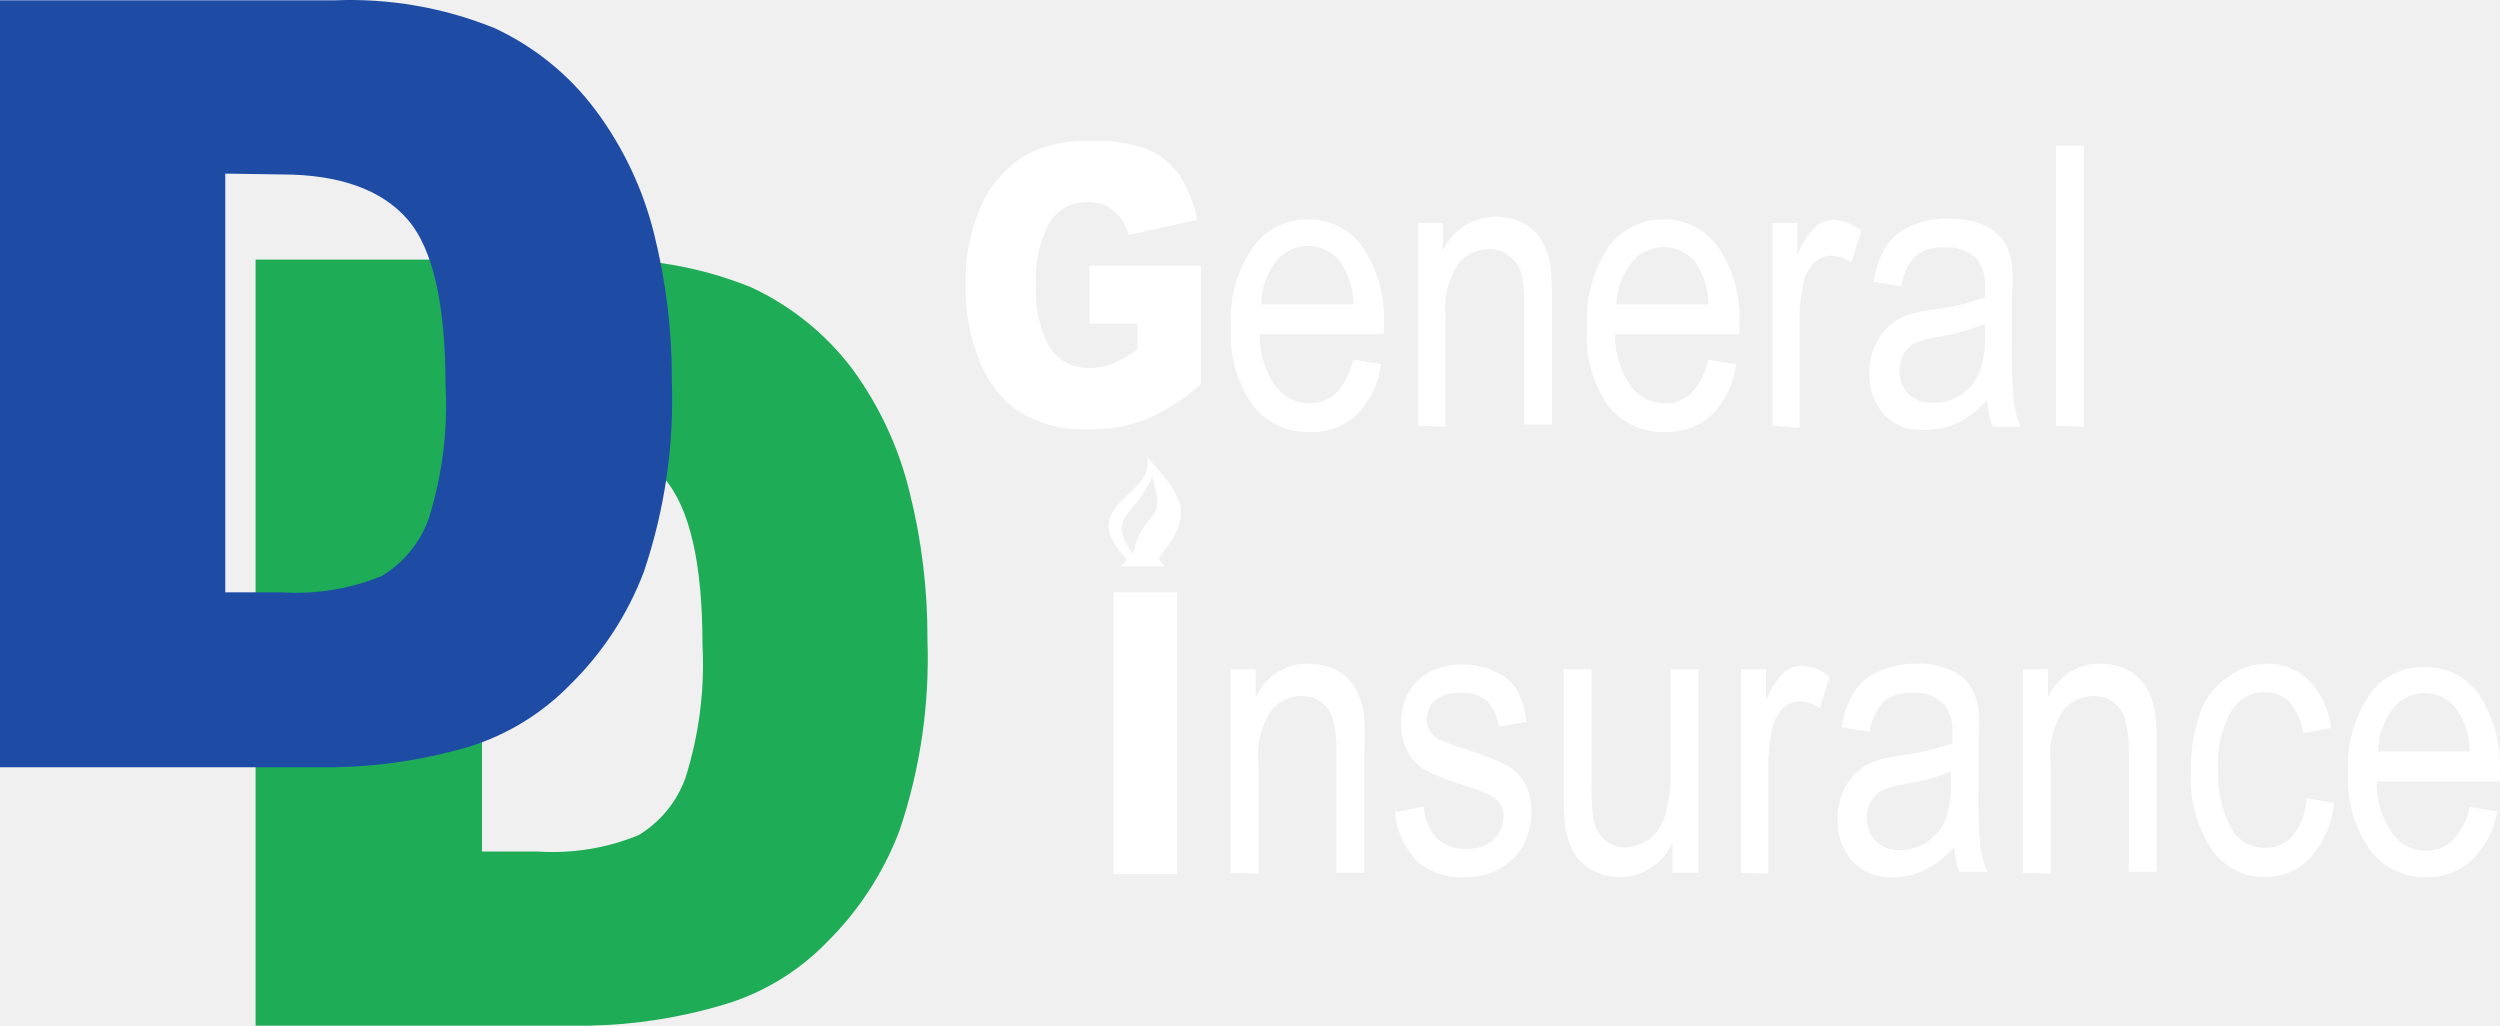
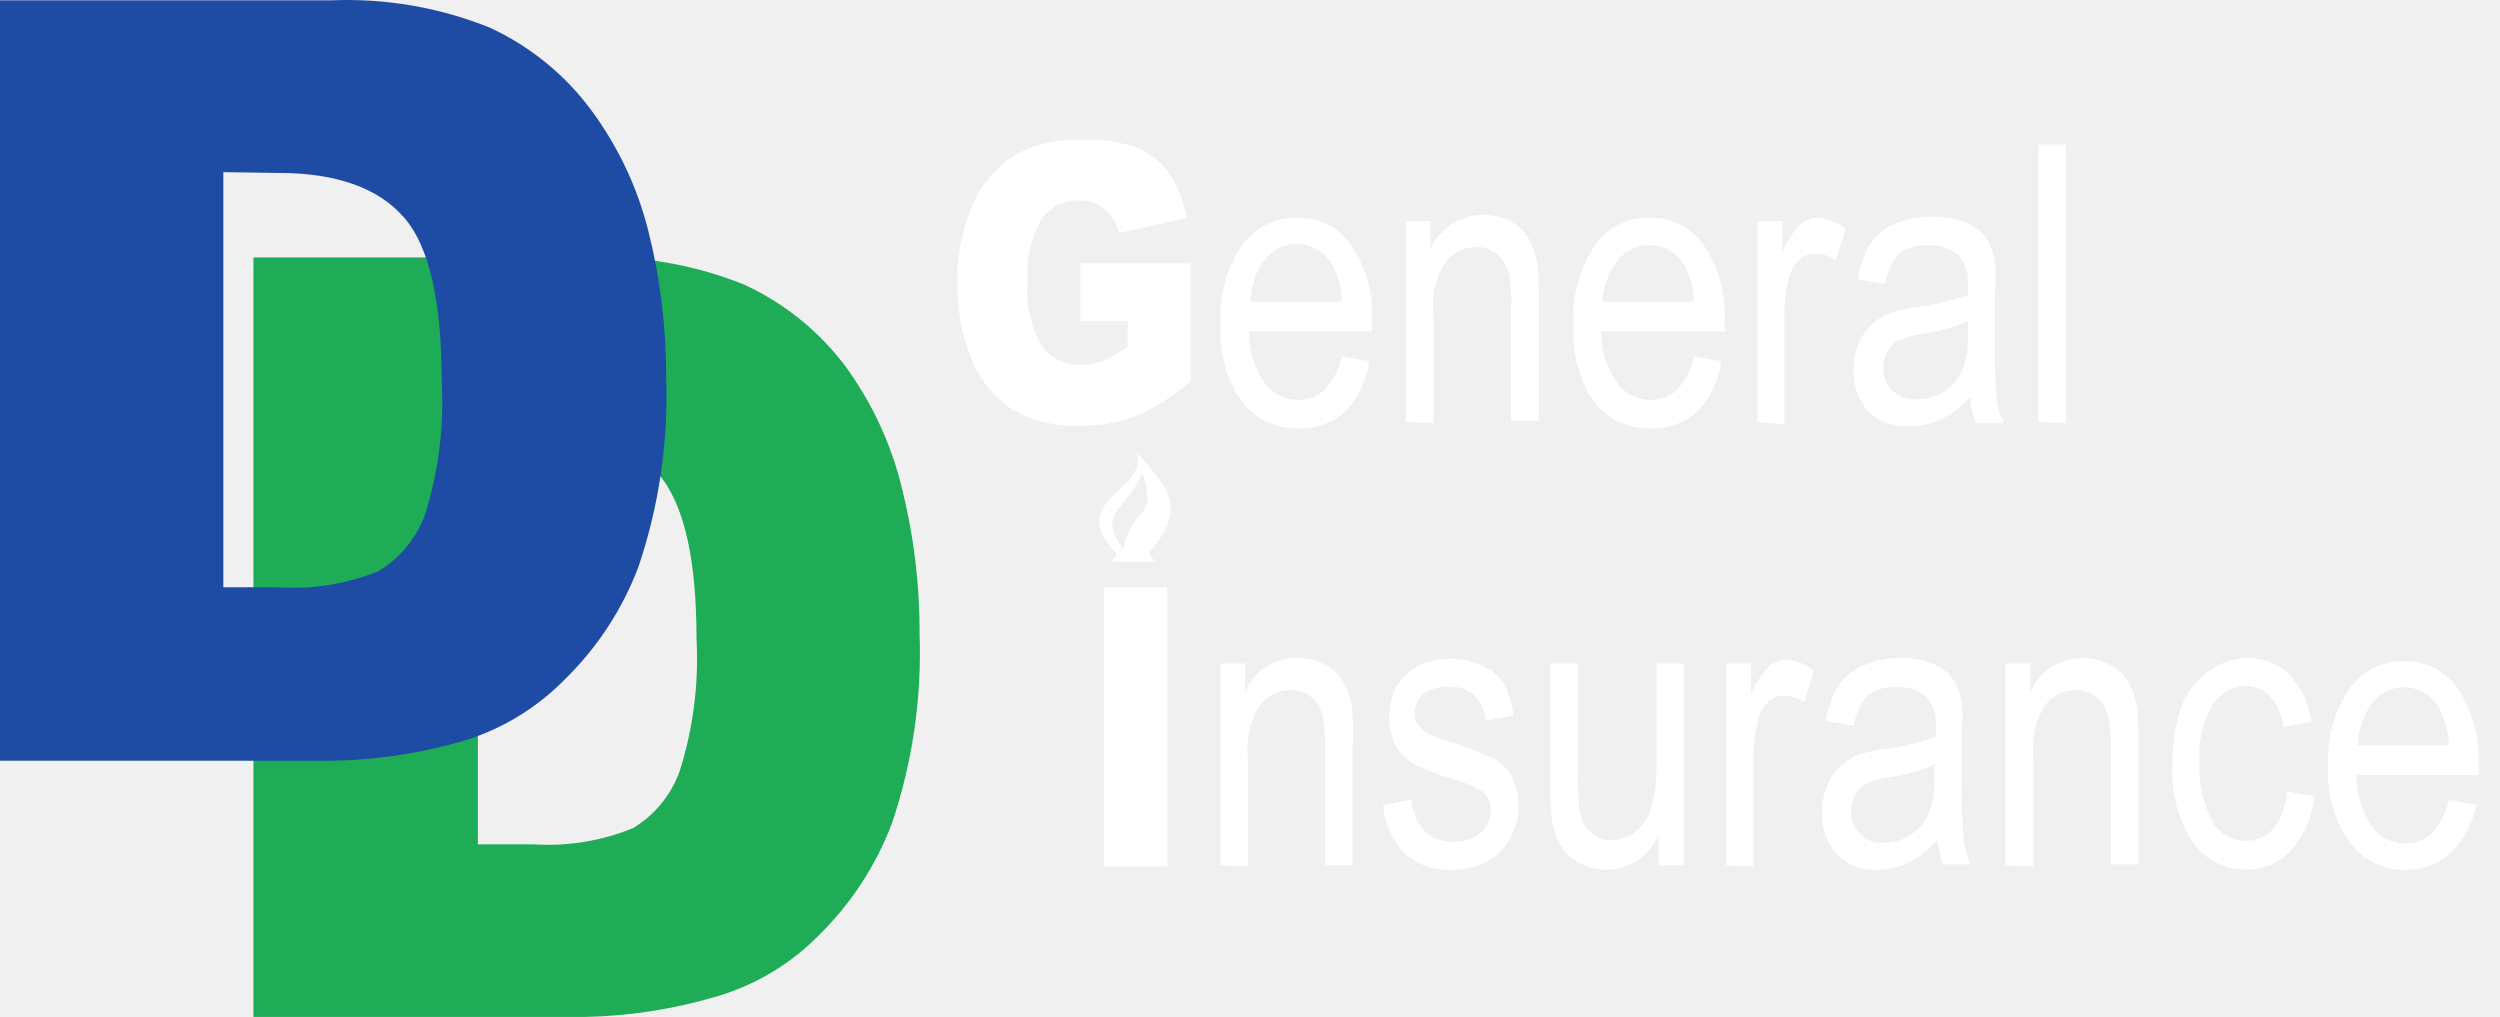
- <svg xmlns="http://www.w3.org/2000/svg" width="117" height="48" viewBox="0 0 117 48" fill="none">
+ <svg xmlns="http://www.w3.org/2000/svg" width="118" height="48" viewBox="0 0 118 48" fill="none">
  <path d="M27.651 12.648H27.661L27.672 12.647C30.159 12.544 32.639 12.971 34.945 13.9C36.725 14.728 38.275 15.974 39.461 17.53C40.692 19.201 41.579 21.095 42.072 23.105L42.073 23.108C42.636 25.339 42.915 27.63 42.905 29.929L42.905 29.939L42.905 29.949C43.008 32.914 42.577 35.873 41.631 38.688C40.902 40.612 39.761 42.357 38.286 43.801L38.286 43.801L38.28 43.808C37.023 45.084 35.46 46.024 33.737 46.538L33.737 46.538C31.742 47.134 29.676 47.457 27.594 47.5H12.462V12.648H27.651ZM22.563 19.77L22.056 19.763V20.27V39.852V40.352H22.556H25.146C26.826 40.461 28.51 40.188 30.068 39.551L30.105 39.537L30.138 39.517C31.26 38.839 32.113 37.797 32.552 36.567L32.555 36.558L32.558 36.549C33.212 34.482 33.49 32.315 33.376 30.151C33.375 26.36 32.79 23.614 31.485 22.08C30.17 20.535 28.034 19.818 25.219 19.809L22.563 19.77Z" fill="#1EAC57" stroke="#1EAC57" />
  <path fill-rule="evenodd" clip-rule="evenodd" d="M50.989 15.148V12.432H56.201V17.981C55.424 18.667 54.545 19.23 53.595 19.649C52.727 19.962 51.808 20.112 50.885 20.089C49.783 20.133 48.692 19.859 47.744 19.3C46.886 18.721 46.226 17.895 45.855 16.933C45.392 15.791 45.166 14.568 45.19 13.337C45.157 12.062 45.406 10.795 45.92 9.625C46.36 8.624 47.108 7.786 48.057 7.233C48.975 6.768 49.999 6.55 51.028 6.599C51.94 6.553 52.852 6.685 53.712 6.987C54.311 7.249 54.825 7.67 55.198 8.203C55.607 8.838 55.89 9.544 56.032 10.285L52.813 10.996C52.712 10.553 52.47 10.154 52.123 9.858C51.777 9.581 51.342 9.438 50.898 9.457C50.553 9.449 50.212 9.528 49.907 9.686C49.601 9.844 49.341 10.077 49.151 10.363C48.649 11.252 48.422 12.269 48.5 13.286C48.414 14.332 48.641 15.38 49.151 16.299C49.357 16.594 49.635 16.833 49.958 16.994C50.282 17.154 50.641 17.231 51.002 17.218C51.367 17.219 51.73 17.154 52.07 17.023C52.481 16.843 52.87 16.618 53.23 16.351V15.148H50.989Z" fill="white" />
  <path fill-rule="evenodd" clip-rule="evenodd" d="M63.329 16.829L64.632 17.049C64.517 17.938 64.12 18.767 63.498 19.416C63.2 19.688 62.851 19.899 62.471 20.036C62.091 20.174 61.687 20.236 61.283 20.218C60.764 20.234 60.248 20.124 59.781 19.899C59.313 19.674 58.908 19.339 58.599 18.925C57.877 17.868 57.529 16.603 57.608 15.329C57.521 13.996 57.883 12.672 58.638 11.565C58.932 11.154 59.323 10.82 59.778 10.595C60.232 10.369 60.736 10.258 61.244 10.272C61.74 10.266 62.229 10.381 62.67 10.607C63.111 10.832 63.489 11.161 63.772 11.565C64.49 12.643 64.837 13.923 64.762 15.213C64.762 15.316 64.762 15.459 64.762 15.64H58.951C58.941 16.495 59.19 17.333 59.667 18.045C59.85 18.302 60.092 18.511 60.373 18.655C60.654 18.8 60.967 18.874 61.283 18.873C61.516 18.878 61.748 18.837 61.965 18.752C62.181 18.668 62.379 18.542 62.547 18.381C62.942 17.942 63.211 17.406 63.329 16.829ZM59.029 14.243H63.342C63.337 13.611 63.166 12.992 62.847 12.445C62.691 12.177 62.471 11.952 62.206 11.79C61.941 11.627 61.64 11.532 61.329 11.513C61.018 11.493 60.708 11.551 60.424 11.68C60.141 11.808 59.895 12.005 59.706 12.251C59.265 12.822 59.027 13.523 59.029 14.243ZM66.352 19.921V10.44H67.525V11.733C67.678 11.397 67.898 11.095 68.173 10.847C68.447 10.598 68.77 10.407 69.121 10.286C69.472 10.165 69.845 10.116 70.215 10.143C70.586 10.169 70.948 10.27 71.278 10.44C71.641 10.624 71.944 10.906 72.151 11.255C72.359 11.624 72.5 12.027 72.568 12.445C72.619 12.965 72.641 13.487 72.633 14.01V19.869H71.33V14.243C71.352 13.747 71.304 13.251 71.186 12.768C71.092 12.459 70.9 12.187 70.639 11.992C70.379 11.778 70.052 11.659 69.714 11.656C69.439 11.655 69.167 11.713 68.917 11.827C68.668 11.941 68.446 12.108 68.268 12.316C67.778 13.047 67.561 13.925 67.655 14.799V19.972L66.352 19.921ZM79.943 16.829L81.246 17.049C81.136 17.939 80.739 18.77 80.112 19.416C79.817 19.688 79.47 19.898 79.092 20.036C78.714 20.173 78.312 20.235 77.91 20.218C77.389 20.235 76.871 20.126 76.401 19.9C75.932 19.675 75.524 19.34 75.213 18.925C74.501 17.851 74.171 16.572 74.275 15.29C74.195 13.974 74.547 12.667 75.278 11.565C75.572 11.154 75.963 10.82 76.418 10.595C76.873 10.369 77.376 10.258 77.884 10.272C78.38 10.266 78.87 10.381 79.31 10.607C79.751 10.832 80.129 11.161 80.412 11.565C81.135 12.641 81.483 13.922 81.403 15.213C81.403 15.316 81.403 15.459 81.403 15.64H75.578C75.565 16.497 75.82 17.337 76.308 18.045C76.489 18.303 76.731 18.513 77.013 18.657C77.294 18.801 77.607 18.875 77.923 18.873C78.377 18.88 78.816 18.713 79.148 18.407C79.556 17.965 79.832 17.419 79.943 16.829ZM75.643 14.243H79.956C79.95 13.631 79.788 13.03 79.487 12.497C79.323 12.215 79.088 11.981 78.804 11.817C78.521 11.654 78.199 11.567 77.871 11.565C77.577 11.563 77.286 11.628 77.022 11.756C76.757 11.884 76.526 12.071 76.347 12.303C75.912 12.859 75.665 13.539 75.643 14.243ZM82.953 19.921V10.44H84.126V11.902C84.321 11.423 84.604 10.985 84.96 10.608C85.194 10.403 85.495 10.289 85.807 10.285C86.285 10.319 86.74 10.5 87.11 10.802L86.641 12.29C86.366 12.086 86.033 11.973 85.69 11.966C85.402 11.966 85.126 12.077 84.921 12.277C84.674 12.516 84.501 12.822 84.426 13.156C84.28 13.775 84.21 14.409 84.217 15.045V20.024L82.953 19.921ZM93 18.731C92.603 19.173 92.126 19.538 91.593 19.804C91.139 20.011 90.645 20.117 90.146 20.115C89.787 20.148 89.424 20.104 89.084 19.983C88.744 19.862 88.435 19.669 88.178 19.416C87.706 18.876 87.459 18.178 87.488 17.463C87.48 17.018 87.568 16.577 87.748 16.17C87.901 15.813 88.133 15.495 88.426 15.239C88.708 15.005 89.03 14.826 89.377 14.708C89.763 14.605 90.154 14.528 90.55 14.476C91.351 14.379 92.137 14.192 92.895 13.919V13.492C92.937 13.006 92.803 12.52 92.518 12.122C92.32 11.931 92.085 11.785 91.827 11.691C91.569 11.598 91.293 11.559 91.019 11.578C90.525 11.537 90.032 11.68 89.638 11.979C89.278 12.376 89.05 12.872 88.986 13.402L87.683 13.182C87.763 12.601 87.963 12.041 88.27 11.54C88.551 11.109 88.954 10.772 89.429 10.569C89.994 10.334 90.602 10.22 91.215 10.233C91.773 10.216 92.328 10.317 92.843 10.531C93.204 10.685 93.519 10.93 93.756 11.242C93.966 11.581 94.103 11.96 94.159 12.354C94.197 12.845 94.197 13.338 94.159 13.829V15.976C94.135 16.925 94.166 17.875 94.251 18.821C94.303 19.217 94.408 19.604 94.564 19.972H93.26C93.118 19.59 93.03 19.189 93 18.782V18.731ZM92.895 15.148C92.209 15.445 91.486 15.649 90.746 15.756C90.35 15.804 89.964 15.908 89.599 16.066C89.377 16.189 89.195 16.373 89.078 16.597C88.955 16.832 88.892 17.094 88.895 17.36C88.888 17.554 88.92 17.748 88.989 17.93C89.059 18.113 89.164 18.279 89.299 18.42C89.451 18.569 89.632 18.684 89.832 18.758C90.032 18.832 90.246 18.862 90.459 18.847C90.942 18.858 91.416 18.718 91.813 18.447C92.211 18.175 92.512 17.785 92.674 17.334C92.844 16.817 92.918 16.273 92.895 15.73V15.148ZM96.218 19.921V6.819H97.521V19.972L96.218 19.921Z" fill="white" />
  <path fill-rule="evenodd" clip-rule="evenodd" d="M57.595 40.848V31.315H58.768V32.673C58.966 32.186 59.309 31.771 59.752 31.482C60.194 31.193 60.715 31.045 61.244 31.057C61.697 31.056 62.144 31.162 62.547 31.367C62.907 31.551 63.205 31.834 63.407 32.182C63.615 32.551 63.757 32.954 63.824 33.372C63.865 33.914 63.873 34.458 63.85 35.002V40.848H62.547V35.053C62.556 34.578 62.499 34.103 62.377 33.644C62.292 33.333 62.104 33.059 61.843 32.867C61.585 32.672 61.269 32.567 60.944 32.57C60.671 32.568 60.401 32.626 60.153 32.74C59.905 32.854 59.686 33.022 59.511 33.23C59.021 33.961 58.804 34.84 58.898 35.713V40.886L57.595 40.848ZM65.322 38.002L66.626 37.743C66.657 38.287 66.868 38.805 67.225 39.218C67.41 39.392 67.63 39.526 67.87 39.613C68.109 39.7 68.364 39.737 68.619 39.722C68.856 39.74 69.094 39.709 69.318 39.632C69.543 39.554 69.748 39.43 69.922 39.27C70.066 39.133 70.179 38.968 70.255 38.785C70.331 38.603 70.369 38.407 70.365 38.209C70.372 38.046 70.341 37.884 70.273 37.736C70.205 37.587 70.103 37.457 69.974 37.355C69.567 37.114 69.128 36.927 68.671 36.799C67.987 36.61 67.324 36.355 66.691 36.036C66.33 35.821 66.041 35.506 65.857 35.131C65.659 34.728 65.561 34.285 65.57 33.837C65.566 33.433 65.645 33.033 65.805 32.66C65.945 32.318 66.163 32.012 66.443 31.768C66.686 31.555 66.969 31.392 67.277 31.29C67.636 31.158 68.015 31.093 68.398 31.096C68.946 31.086 69.49 31.201 69.987 31.432C70.403 31.612 70.754 31.914 70.991 32.298C71.238 32.76 71.388 33.265 71.434 33.786L70.131 34.006C70.097 33.572 69.918 33.162 69.623 32.842C69.467 32.695 69.282 32.583 69.08 32.512C68.878 32.44 68.663 32.412 68.45 32.428C67.984 32.375 67.517 32.505 67.147 32.79C67.027 32.901 66.932 33.035 66.867 33.184C66.802 33.333 66.769 33.494 66.769 33.656C66.767 33.853 66.821 34.046 66.925 34.213C67.042 34.402 67.215 34.551 67.42 34.639C67.795 34.797 68.178 34.936 68.567 35.053C69.227 35.257 69.872 35.508 70.496 35.803C70.857 35.996 71.156 36.288 71.356 36.644C71.578 37.076 71.686 37.556 71.668 38.041C71.67 38.569 71.54 39.089 71.29 39.554C71.042 40.019 70.661 40.401 70.196 40.654C69.698 40.927 69.136 41.065 68.567 41.055C68.154 41.083 67.739 41.029 67.348 40.895C66.956 40.762 66.595 40.552 66.287 40.279C65.71 39.649 65.357 38.85 65.283 38.002H65.322ZM78.275 40.848V39.425C78.07 39.9 77.73 40.307 77.298 40.596C76.866 40.885 76.359 41.044 75.838 41.055C75.383 41.058 74.935 40.947 74.535 40.731C74.174 40.544 73.873 40.262 73.662 39.916C73.452 39.544 73.315 39.136 73.258 38.714C73.195 38.216 73.169 37.715 73.18 37.213V31.315H74.483V36.592C74.468 37.158 74.494 37.725 74.561 38.287C74.618 38.667 74.801 39.018 75.082 39.283C75.347 39.528 75.697 39.662 76.06 39.658C76.46 39.652 76.847 39.521 77.167 39.283C77.508 39.031 77.76 38.677 77.884 38.274C78.079 37.672 78.18 37.044 78.184 36.411V31.315H79.487V40.848H78.275ZM81.48 40.848V31.315H82.653V32.777C82.84 32.297 83.118 31.858 83.474 31.483C83.706 31.274 84.007 31.154 84.321 31.147C84.8 31.176 85.257 31.357 85.624 31.665L85.168 33.152C84.893 32.948 84.56 32.835 84.217 32.829C83.93 32.831 83.655 32.942 83.448 33.139C83.212 33.385 83.045 33.688 82.966 34.019C82.82 34.637 82.75 35.271 82.757 35.907V40.886L81.48 40.848ZM91.449 39.658C91.054 40.097 90.581 40.461 90.055 40.731C89.603 40.944 89.109 41.055 88.608 41.055C88.247 41.077 87.885 41.02 87.549 40.885C87.213 40.751 86.911 40.544 86.667 40.279C86.204 39.735 85.966 39.037 86.002 38.325C85.995 37.881 86.084 37.44 86.263 37.032C86.415 36.675 86.647 36.357 86.94 36.101C87.218 35.87 87.536 35.69 87.878 35.571C88.259 35.467 88.647 35.389 89.038 35.338C89.835 35.242 90.617 35.055 91.371 34.782V34.355C91.419 33.865 91.289 33.374 91.006 32.971C90.811 32.781 90.578 32.635 90.322 32.541C90.066 32.447 89.793 32.409 89.52 32.428C89.03 32.392 88.544 32.534 88.152 32.829C87.799 33.229 87.572 33.724 87.501 34.251L86.198 34.032C86.27 33.452 86.46 32.893 86.758 32.389C87.041 31.963 87.444 31.63 87.918 31.432C88.469 31.18 89.07 31.052 89.677 31.057C90.231 31.038 90.782 31.139 91.293 31.354C91.654 31.509 91.965 31.759 92.192 32.078C92.404 32.412 92.542 32.787 92.596 33.178C92.633 33.673 92.633 34.17 92.596 34.665V36.799C92.571 37.749 92.602 38.699 92.687 39.645C92.737 40.041 92.842 40.428 92.999 40.796H91.696C91.559 40.413 91.475 40.012 91.449 39.606V39.658ZM91.345 36.075C90.663 36.372 89.944 36.577 89.208 36.683C88.817 36.732 88.435 36.837 88.074 36.993C87.854 37.119 87.674 37.302 87.553 37.524C87.43 37.759 87.367 38.021 87.37 38.287C87.363 38.481 87.395 38.675 87.464 38.858C87.534 39.04 87.639 39.206 87.774 39.347C87.923 39.498 88.102 39.615 88.3 39.69C88.497 39.766 88.709 39.799 88.921 39.787C89.388 39.785 89.843 39.64 90.224 39.373C90.62 39.099 90.92 38.711 91.084 38.261C91.254 37.744 91.329 37.2 91.305 36.657V36.075H91.345ZM94.667 40.848V31.315H95.84V32.673C96.036 32.193 96.373 31.781 96.808 31.493C97.242 31.204 97.754 31.053 98.277 31.057C98.73 31.052 99.178 31.159 99.58 31.367C99.943 31.55 100.246 31.833 100.453 32.182C100.657 32.552 100.794 32.955 100.857 33.372C100.922 33.895 100.948 34.423 100.935 34.95V40.796H99.632V35.053C99.637 34.577 99.576 34.103 99.45 33.644C99.36 33.335 99.173 33.063 98.915 32.867C98.653 32.67 98.332 32.565 98.003 32.57C97.731 32.571 97.461 32.63 97.214 32.744C96.966 32.858 96.747 33.023 96.57 33.23C96.086 33.963 95.874 34.841 95.971 35.713V40.886L94.667 40.848ZM107.933 37.355L109.236 37.575C109.152 38.512 108.774 39.399 108.154 40.11C107.888 40.407 107.56 40.644 107.194 40.805C106.828 40.965 106.431 41.046 106.03 41.042C105.533 41.053 105.042 40.941 104.6 40.715C104.158 40.489 103.781 40.156 103.502 39.748C102.789 38.664 102.45 37.38 102.538 36.088C102.522 35.184 102.658 34.283 102.942 33.424C103.177 32.722 103.634 32.114 104.245 31.691C104.76 31.302 105.383 31.08 106.03 31.057C106.405 31.045 106.779 31.109 107.128 31.244C107.477 31.38 107.795 31.585 108.063 31.846C108.639 32.458 109 33.238 109.092 34.07L107.789 34.316C107.724 33.781 107.502 33.278 107.151 32.867C107.011 32.715 106.84 32.593 106.649 32.51C106.458 32.428 106.251 32.386 106.043 32.389C105.723 32.383 105.408 32.461 105.127 32.612C104.846 32.764 104.609 32.986 104.44 33.255C103.958 34.095 103.74 35.059 103.815 36.023C103.759 36.996 103.98 37.964 104.453 38.817C104.613 39.083 104.84 39.304 105.112 39.456C105.384 39.608 105.692 39.686 106.004 39.684C106.252 39.691 106.498 39.643 106.723 39.542C106.949 39.441 107.149 39.291 107.307 39.102C107.701 38.586 107.928 37.963 107.959 37.317L107.933 37.355ZM115.569 37.756L116.872 37.976C116.726 38.833 116.316 39.624 115.699 40.24C115.406 40.512 115.062 40.725 114.686 40.865C114.311 41.005 113.911 41.069 113.51 41.055C113.003 41.061 112.502 40.947 112.049 40.722C111.595 40.497 111.203 40.167 110.904 39.761C110.186 38.725 109.829 37.486 109.887 36.23C109.807 34.914 110.159 33.607 110.891 32.505C111.185 32.094 111.577 31.761 112.031 31.536C112.485 31.31 112.989 31.199 113.497 31.212C113.991 31.206 114.478 31.321 114.917 31.547C115.356 31.772 115.732 32.102 116.012 32.505C116.724 33.585 117.067 34.864 116.989 36.153C116.989 36.256 116.989 36.398 116.989 36.58H111.229C111.213 37.435 111.463 38.276 111.946 38.985C112.124 39.243 112.363 39.454 112.643 39.598C112.923 39.743 113.234 39.816 113.549 39.813C113.999 39.821 114.434 39.654 114.761 39.347C115.161 38.928 115.44 38.41 115.569 37.847V37.756ZM111.295 35.17H115.582C115.576 34.538 115.406 33.919 115.086 33.372C114.926 33.09 114.693 32.856 114.411 32.692C114.13 32.529 113.81 32.442 113.484 32.441C113.191 32.438 112.902 32.504 112.64 32.632C112.377 32.76 112.149 32.947 111.972 33.178C111.543 33.756 111.306 34.452 111.295 35.17Z" fill="white" />
  <path d="M55.094 27.72H52.11V40.899H55.094V27.72Z" fill="white" />
  <path fill-rule="evenodd" clip-rule="evenodd" d="M52.448 26.504C52.526 26.388 52.865 26.232 52.592 26.012C50.35 23.542 54.194 23.18 53.66 21.356C55.185 23.102 56.058 23.943 54.246 26.077C54.246 26.271 54.429 26.362 54.533 26.504H52.448ZM53.022 25.948C53.478 23.697 54.676 24.654 53.921 22.313C53.139 24.202 51.732 24.098 53.022 25.948Z" fill="white" />
  <path d="M15.684 35.407H0.5V0.516H15.637H15.647L15.658 0.515C18.144 0.412 20.625 0.839 22.931 1.768C24.742 2.61 26.312 3.888 27.497 5.487L27.497 5.487C28.722 7.139 29.61 9.013 30.111 11.002L30.111 11.002C30.674 13.233 30.953 15.524 30.943 17.823L30.943 17.833L30.943 17.843C31.047 20.804 30.616 23.759 29.669 26.569C28.943 28.499 27.802 30.248 26.324 31.695L26.324 31.695L26.316 31.703C25.075 32.975 23.536 33.922 21.836 34.459C19.839 35.05 17.769 35.37 15.684 35.407ZM10.549 7.625L10.042 7.618V8.125V27.72V28.22H10.542H13.131C14.812 28.329 16.496 28.056 18.054 27.42L18.09 27.405L18.124 27.385C19.246 26.707 20.099 25.665 20.538 24.435L20.541 24.425L20.544 24.416C21.193 22.348 21.466 20.182 21.349 18.019C21.348 16.101 21.2 14.468 20.895 13.129C20.59 11.791 20.121 10.715 19.455 9.945C18.139 8.424 16.006 7.665 13.191 7.664L10.549 7.625Z" fill="#1E4CA5" stroke="#1E4CA5" />
</svg>
